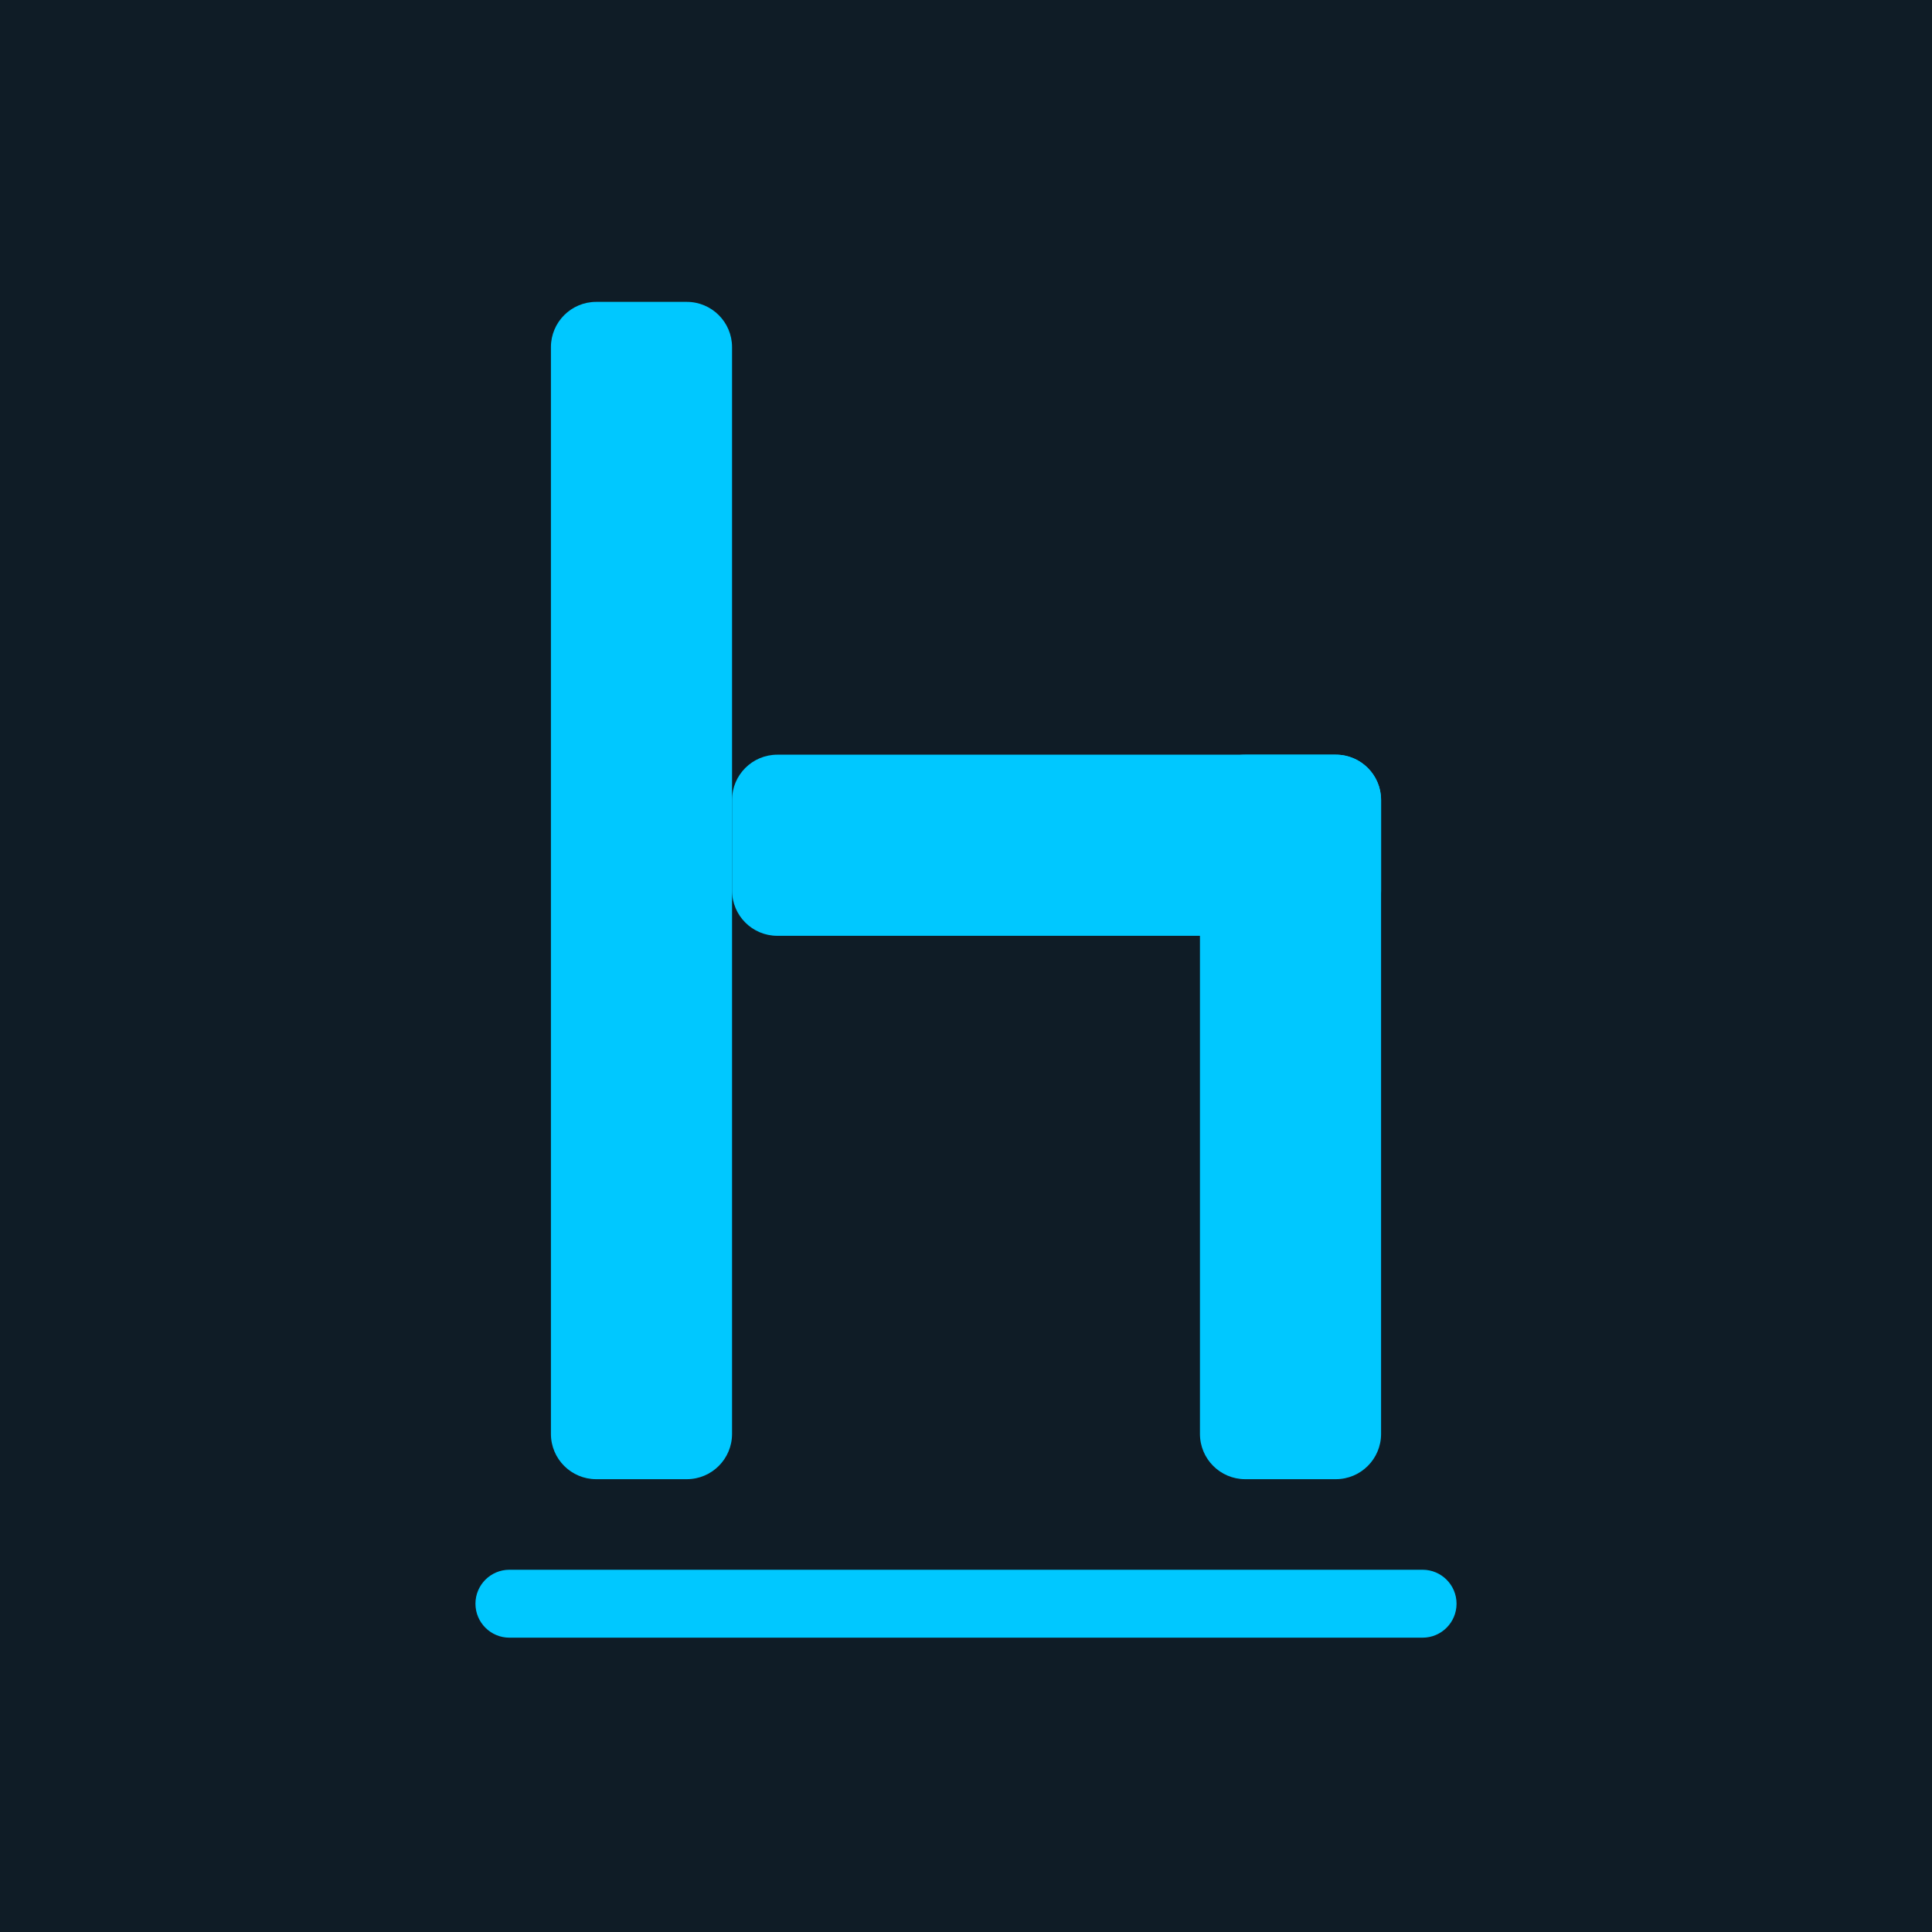
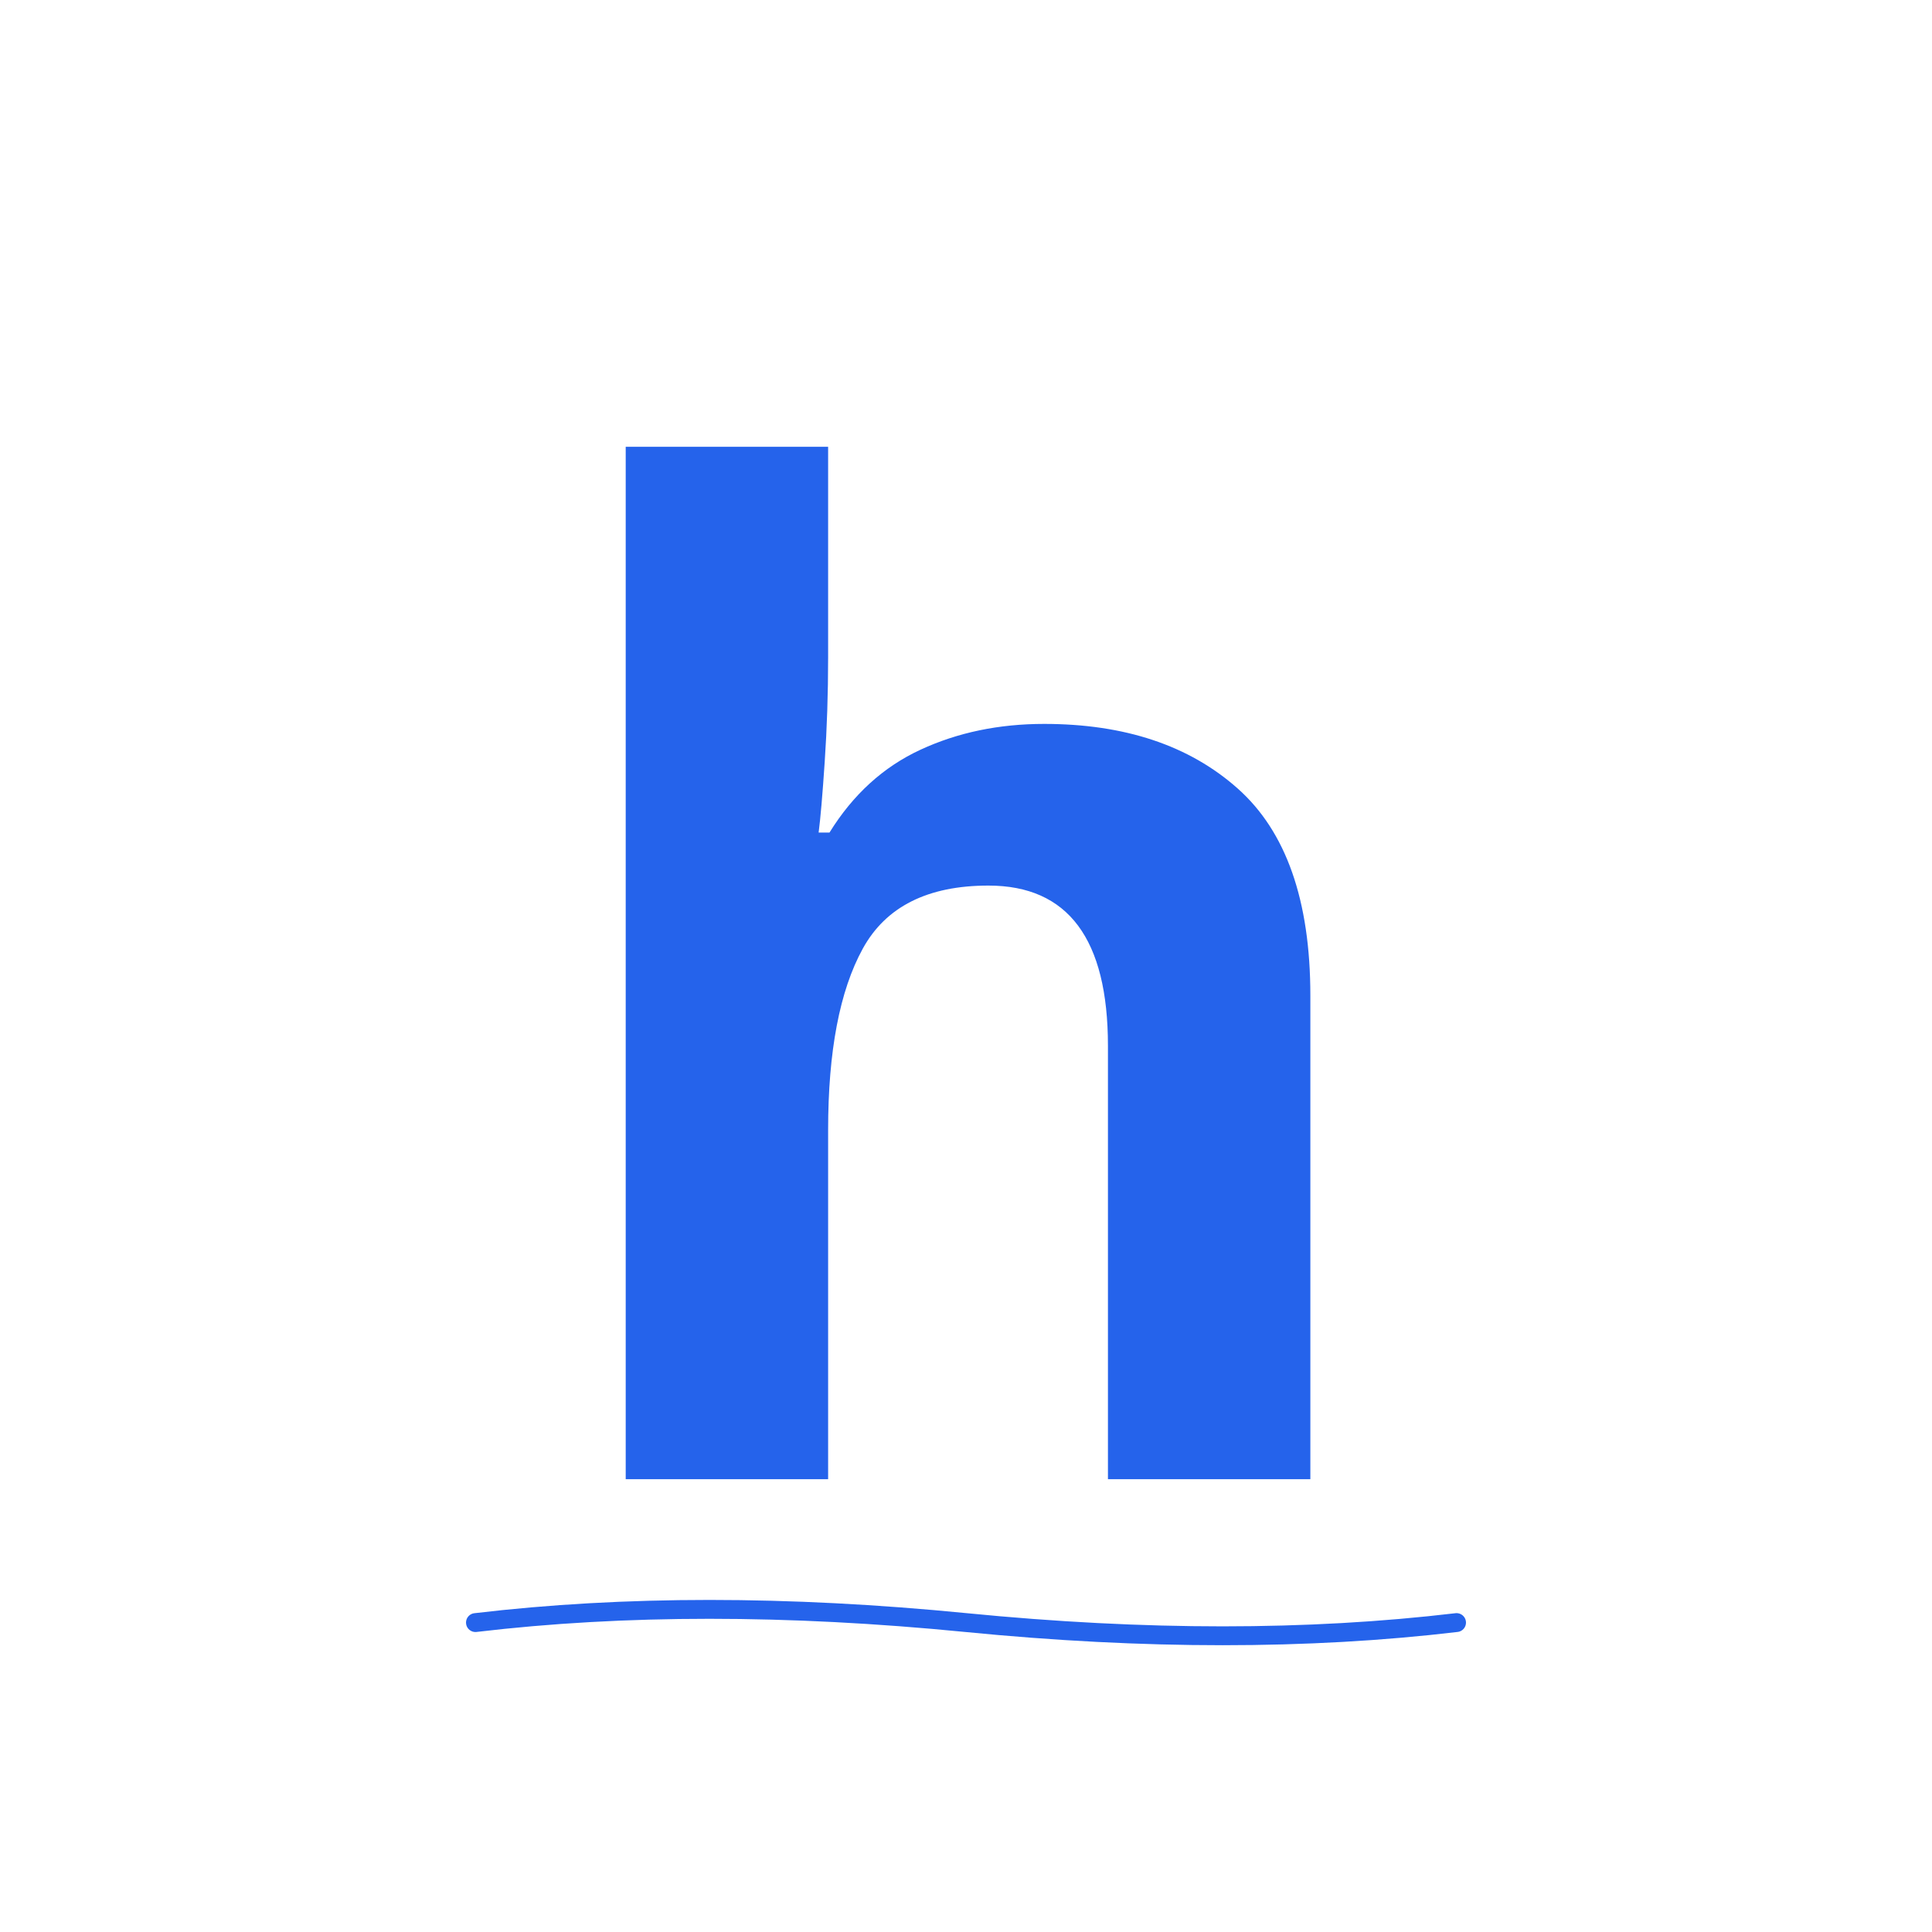
<svg xmlns="http://www.w3.org/2000/svg" viewBox="0 0 512 512">
-   <rect width="512" height="512" fill="#0F1C26" />
-   <rect x="146" y="80" width="48" height="312" rx="12" fill="#00C8FF" />
-   <rect x="194" y="200" width="172" height="48" rx="12" fill="#00C8FF" />
-   <rect x="318" y="200" width="48" height="192" rx="12" fill="#00C8FF" />
-   <rect x="126" y="416" width="260" height="18" rx="9" fill="#00C8FF" />
+   <rect width="512" height="512" fill="#FFFFFF" />
+   <text x="256" y="392" font-family="Caveat, sans-serif" font-size="360" font-weight="700" fill="#2563EB" text-anchor="middle">h</text>
+   <path d="M126 430 Q185 423 256 430 Q327 437 386 430" stroke="#2563EB" stroke-width="5" stroke-linecap="round" fill="none" />
</svg>
